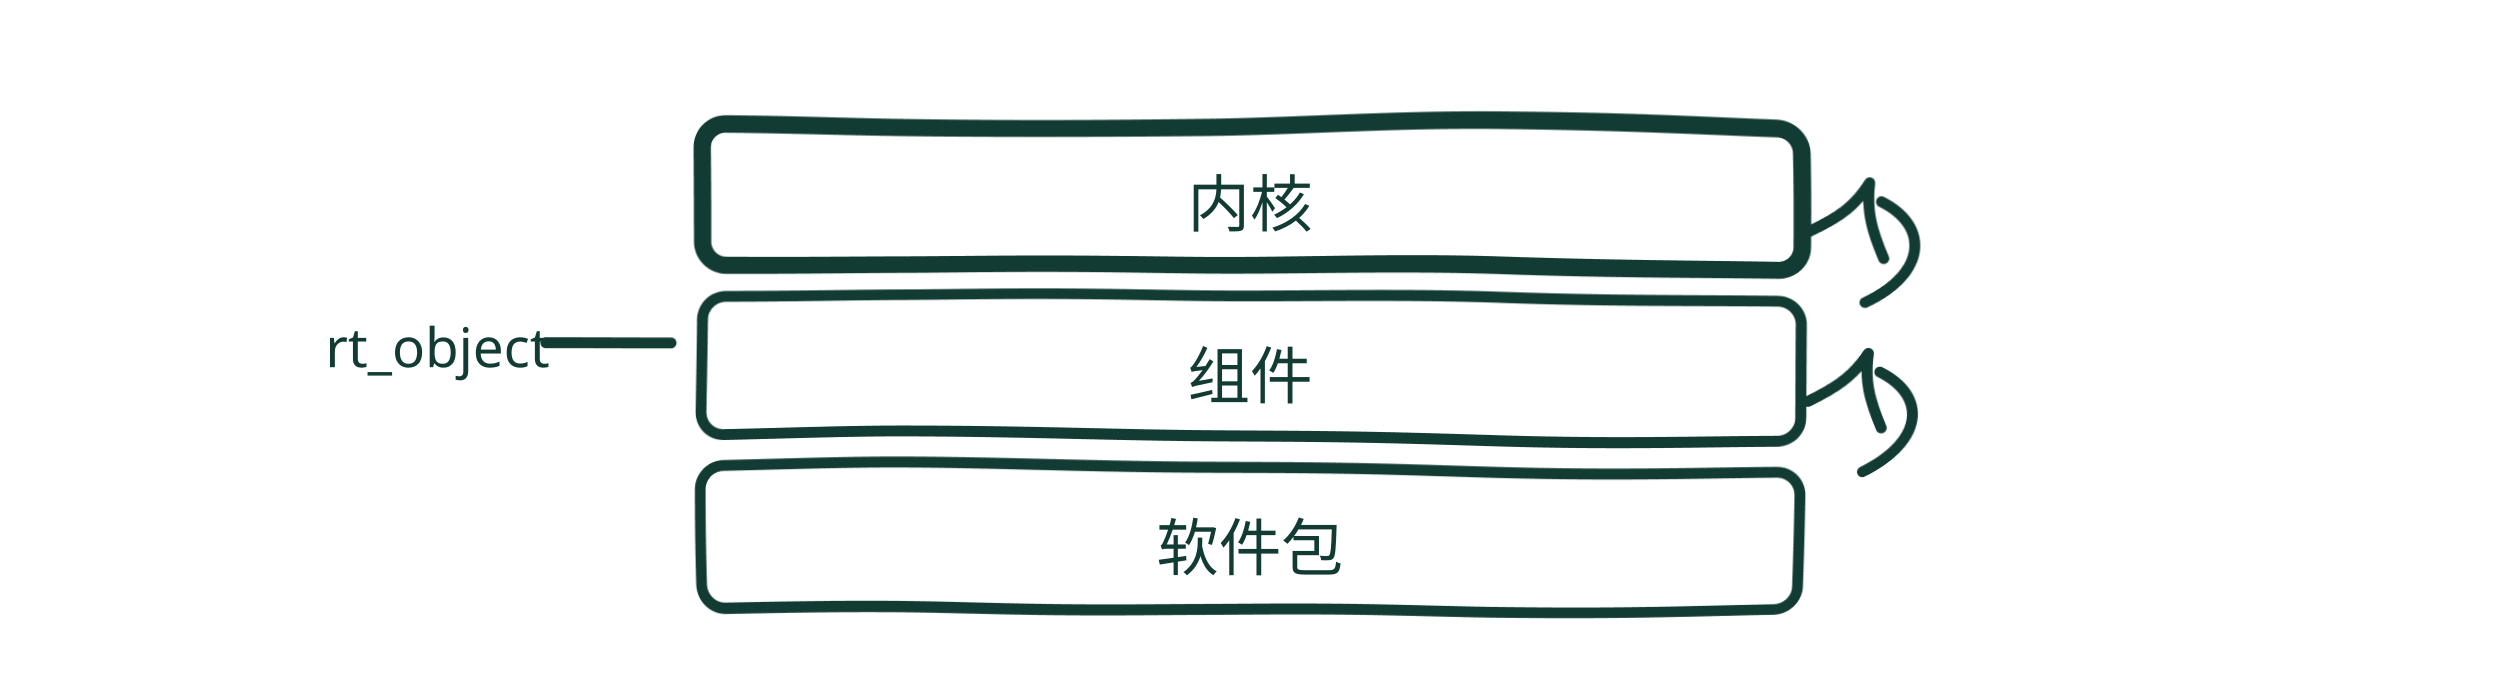
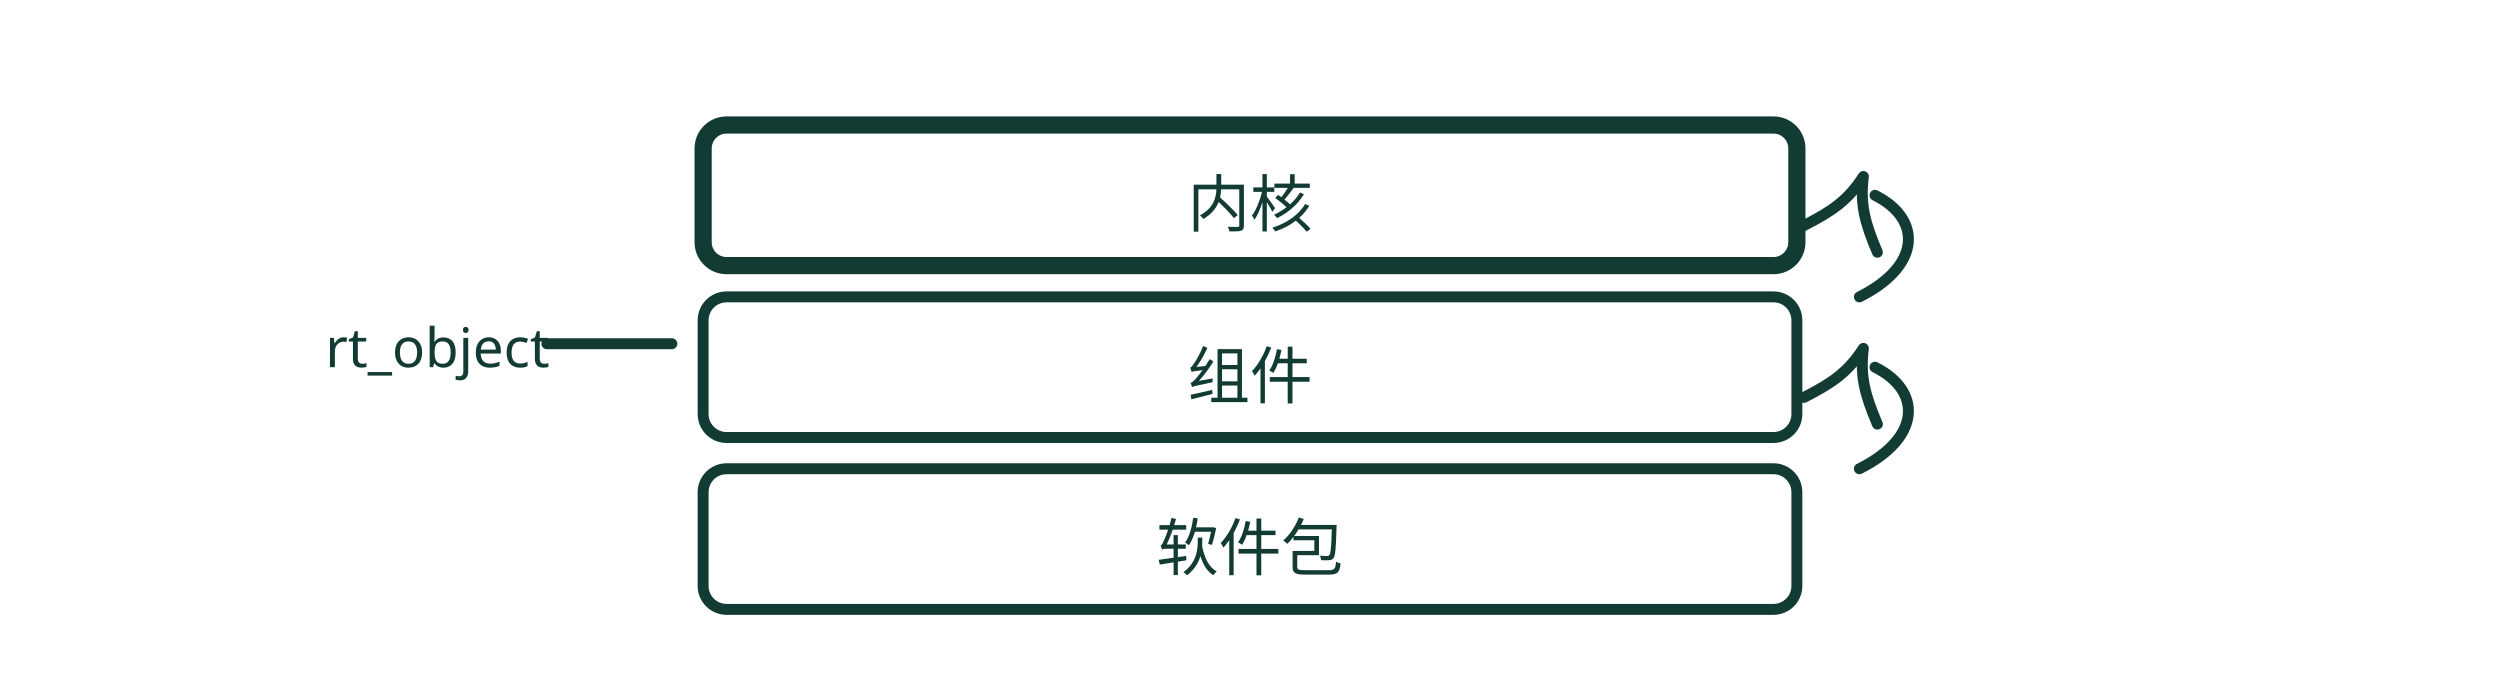
<svg xmlns="http://www.w3.org/2000/svg" viewBox="0 0 320 88" role="img" aria-label="三层架构：内核、组件、软件包" fill="none" stroke="var(--cover-ink, #123b33)" stroke-linecap="round" stroke-linejoin="round">
-   <defs>
-     <filter id="hw-rtos-rtthread-00-arch" x="-5%" y="-5%" width="110%" height="110%">
-       <feTurbulence type="fractalNoise" baseFrequency="0.013" numOctaves="2" seed="40" result="n" />
-       <feDisplacementMap in="SourceGraphic" in2="n" scale="3.2" />
-     </filter>
-   </defs>
-   <g filter="url(#hw-rtos-rtthread-00-arch)">
-     <rect x="90" y="16" width="140" height="18" rx="3" stroke-width="2.2" />
-     <rect x="90" y="38" width="140" height="18" rx="3" stroke-width="1.4" />
-     <rect x="90" y="60" width="140" height="18" rx="3" stroke-width="1.4" />
-     <path d="M238 60 C 246 56, 246 50, 240 47" stroke-width="1.4" />
-     <path d="M-7 -5 C -4 -2.2, -2 -0.8, 1.5 0 C -2 0.8, -4 2.2, -7 5" stroke-width="1.4" transform="translate(238 46) rotate(-70)" />
-     <path d="M238 38 C 246 34, 246 28, 240 25" stroke-width="1.4" />
-     <path d="M-7 -5 C -4 -2.2, -2 -0.8, 1.5 0 C -2 0.8, -4 2.2, -7 5" stroke-width="1.4" transform="translate(238 24) rotate(-70)" />
-     <path d="M70 44 C 76 44, 80 44, 86 44" stroke-width="1.4" />
-   </g>
+   <rect x="90" y="16" width="140" height="18" rx="3" stroke-width="2.2" />
+   <rect x="90" y="38" width="140" height="18" rx="3" stroke-width="1.4" />
+   <rect x="90" y="60" width="140" height="18" rx="3" stroke-width="1.4" />
  <text x="160" y="29" font-size="8" font-family="sans-serif" fill="var(--cover-ink, #123b33)" stroke="none" text-anchor="middle">内核</text>
  <text x="160" y="51" font-size="8" font-family="sans-serif" fill="var(--cover-ink, #123b33)" stroke="none" text-anchor="middle">组件</text>
  <text x="160" y="73" font-size="8" font-family="sans-serif" fill="var(--cover-ink, #123b33)" stroke="none" text-anchor="middle">软件包</text>
+   <path d="M238 60 C 246 56, 246 50, 240 47" stroke-width="1.4" />
+   <path d="M-7 -5 C -4 -2.2, -2 -0.8, 1.5 0 C -2 0.8, -4 2.2, -7 5" stroke-width="1.4" transform="translate(238 46) rotate(-70)" />
+   <path d="M238 38 C 246 34, 246 28, 240 25" stroke-width="1.4" />
+   <path d="M-7 -5 C -4 -2.2, -2 -0.8, 1.5 0 C -2 0.8, -4 2.2, -7 5" stroke-width="1.4" transform="translate(238 24) rotate(-70)" />
  <text x="56" y="47" font-size="7" font-family="sans-serif" fill="var(--cover-ink, #123b33)" stroke="none" text-anchor="middle">rt_object</text>
+   <path d="M70 44 C 76 44, 80 44, 86 44" stroke-width="1.4" />
</svg>
